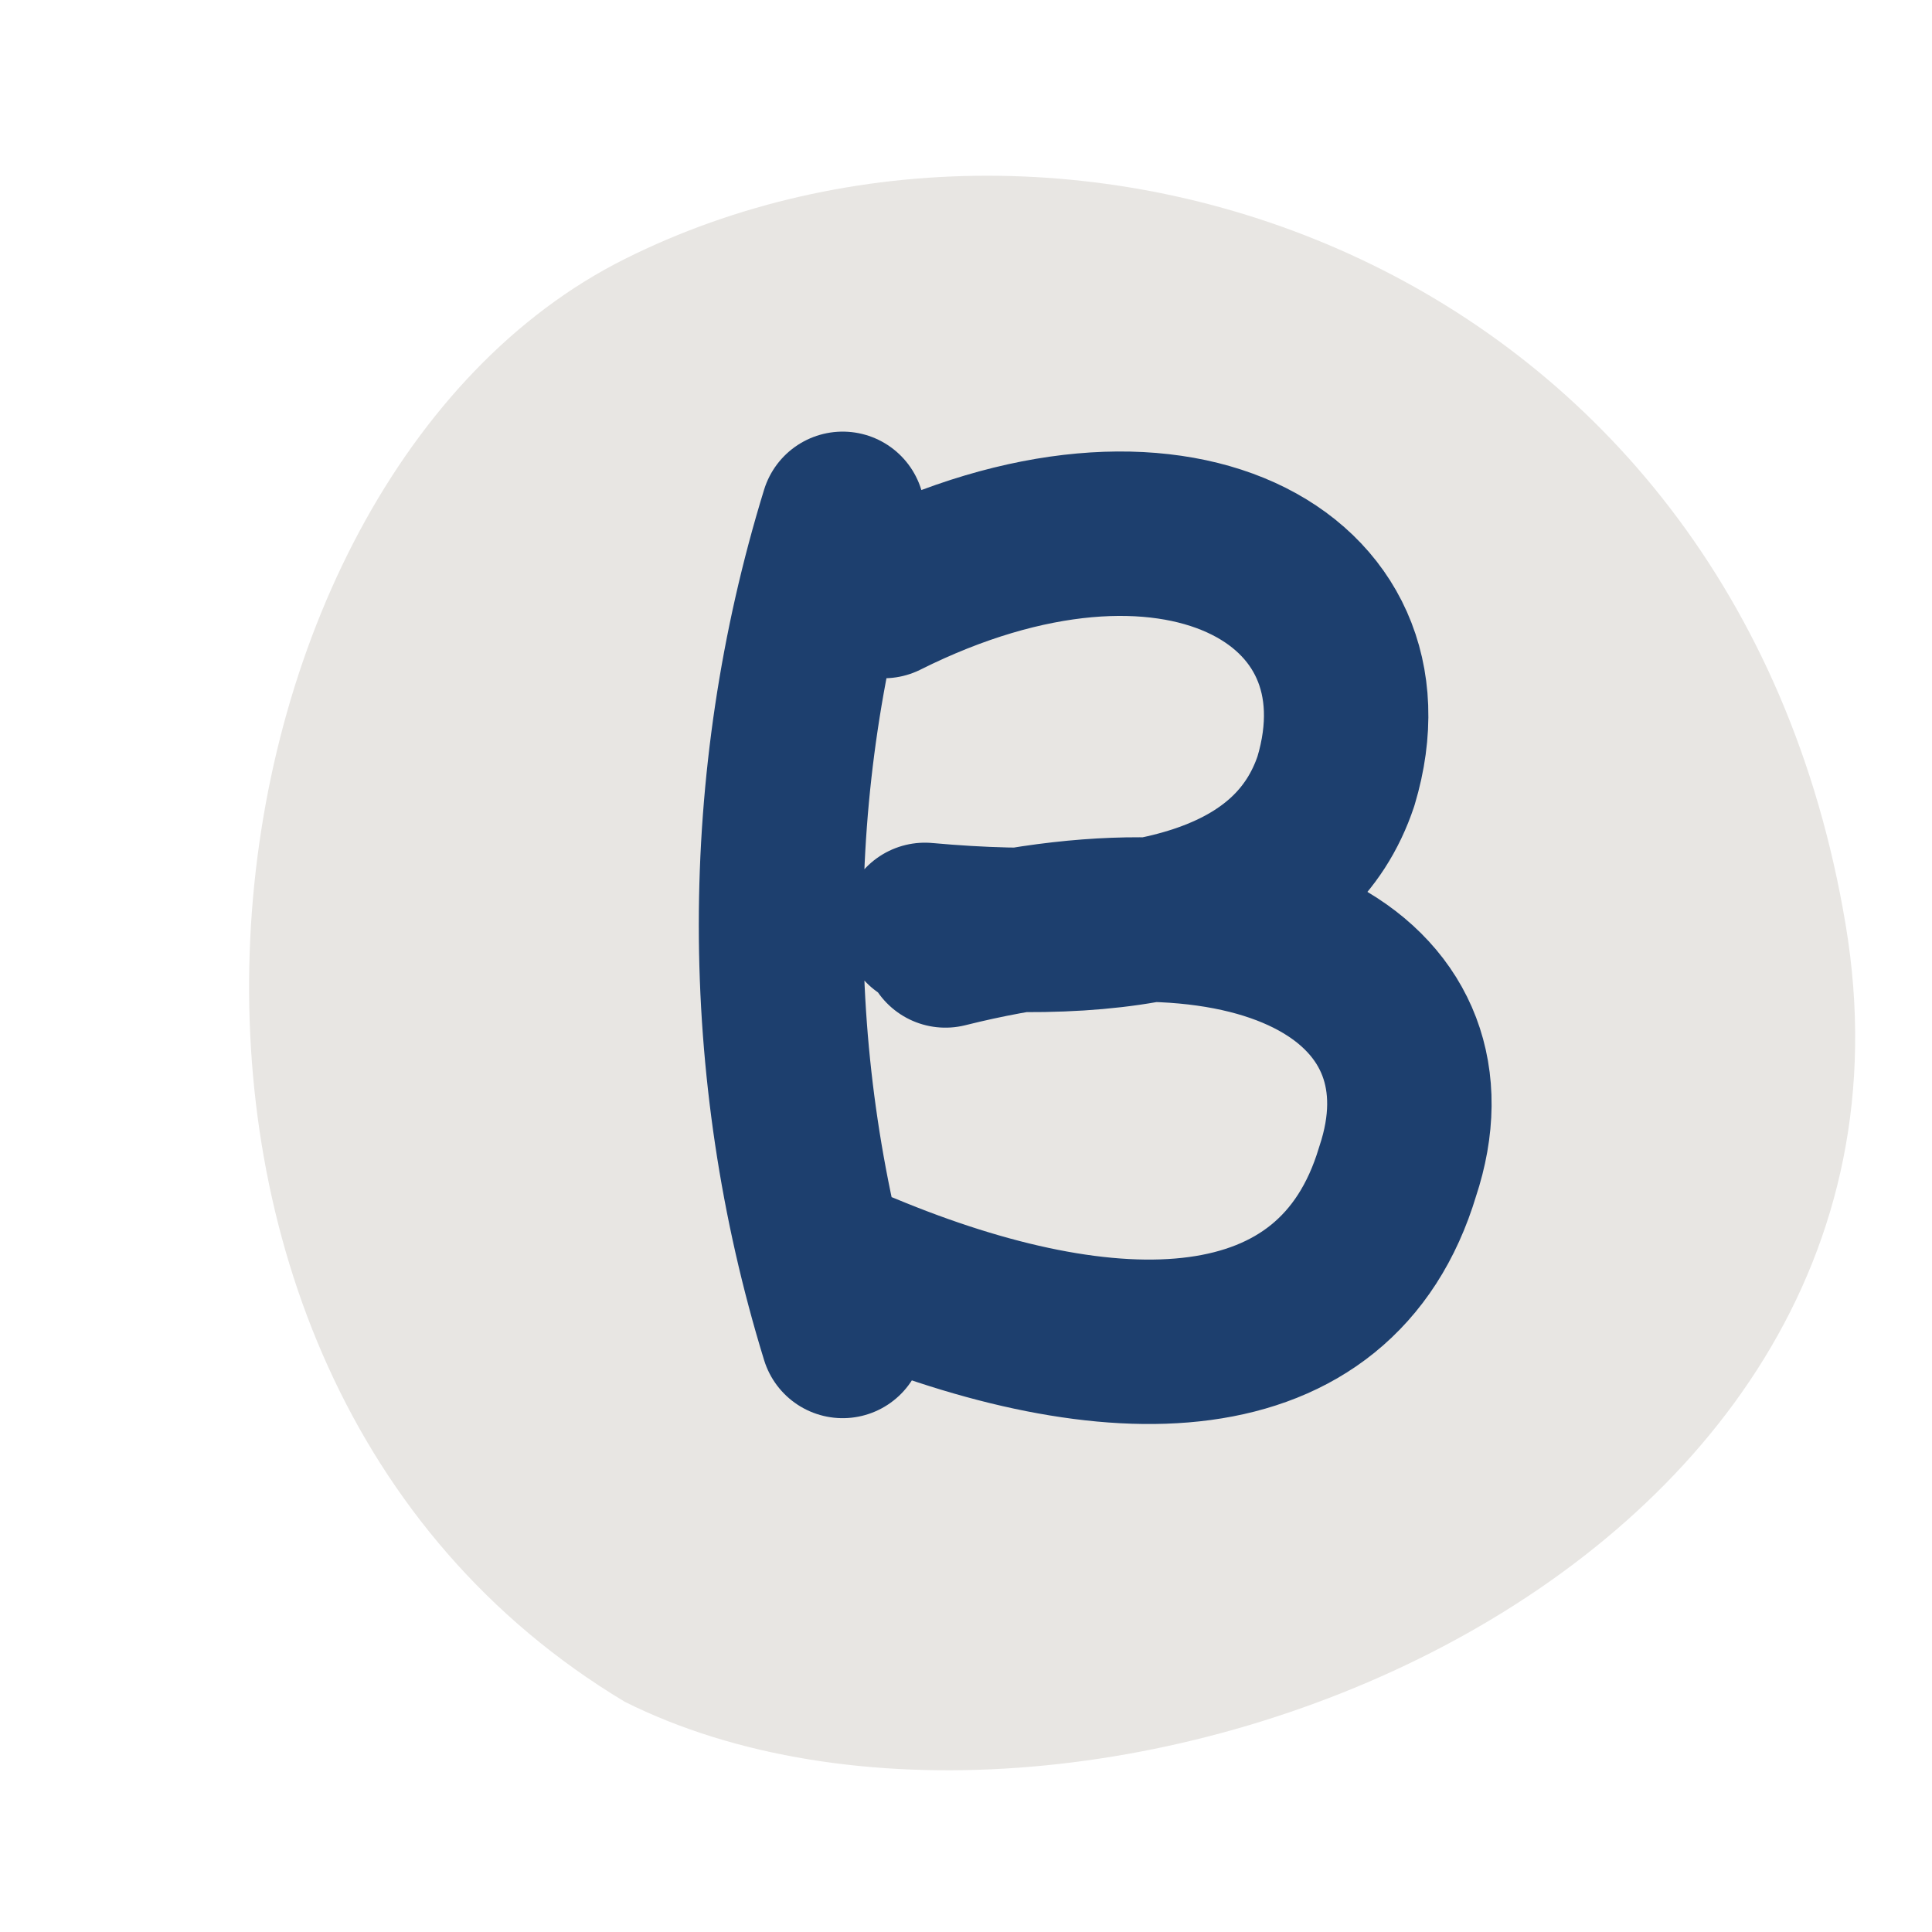
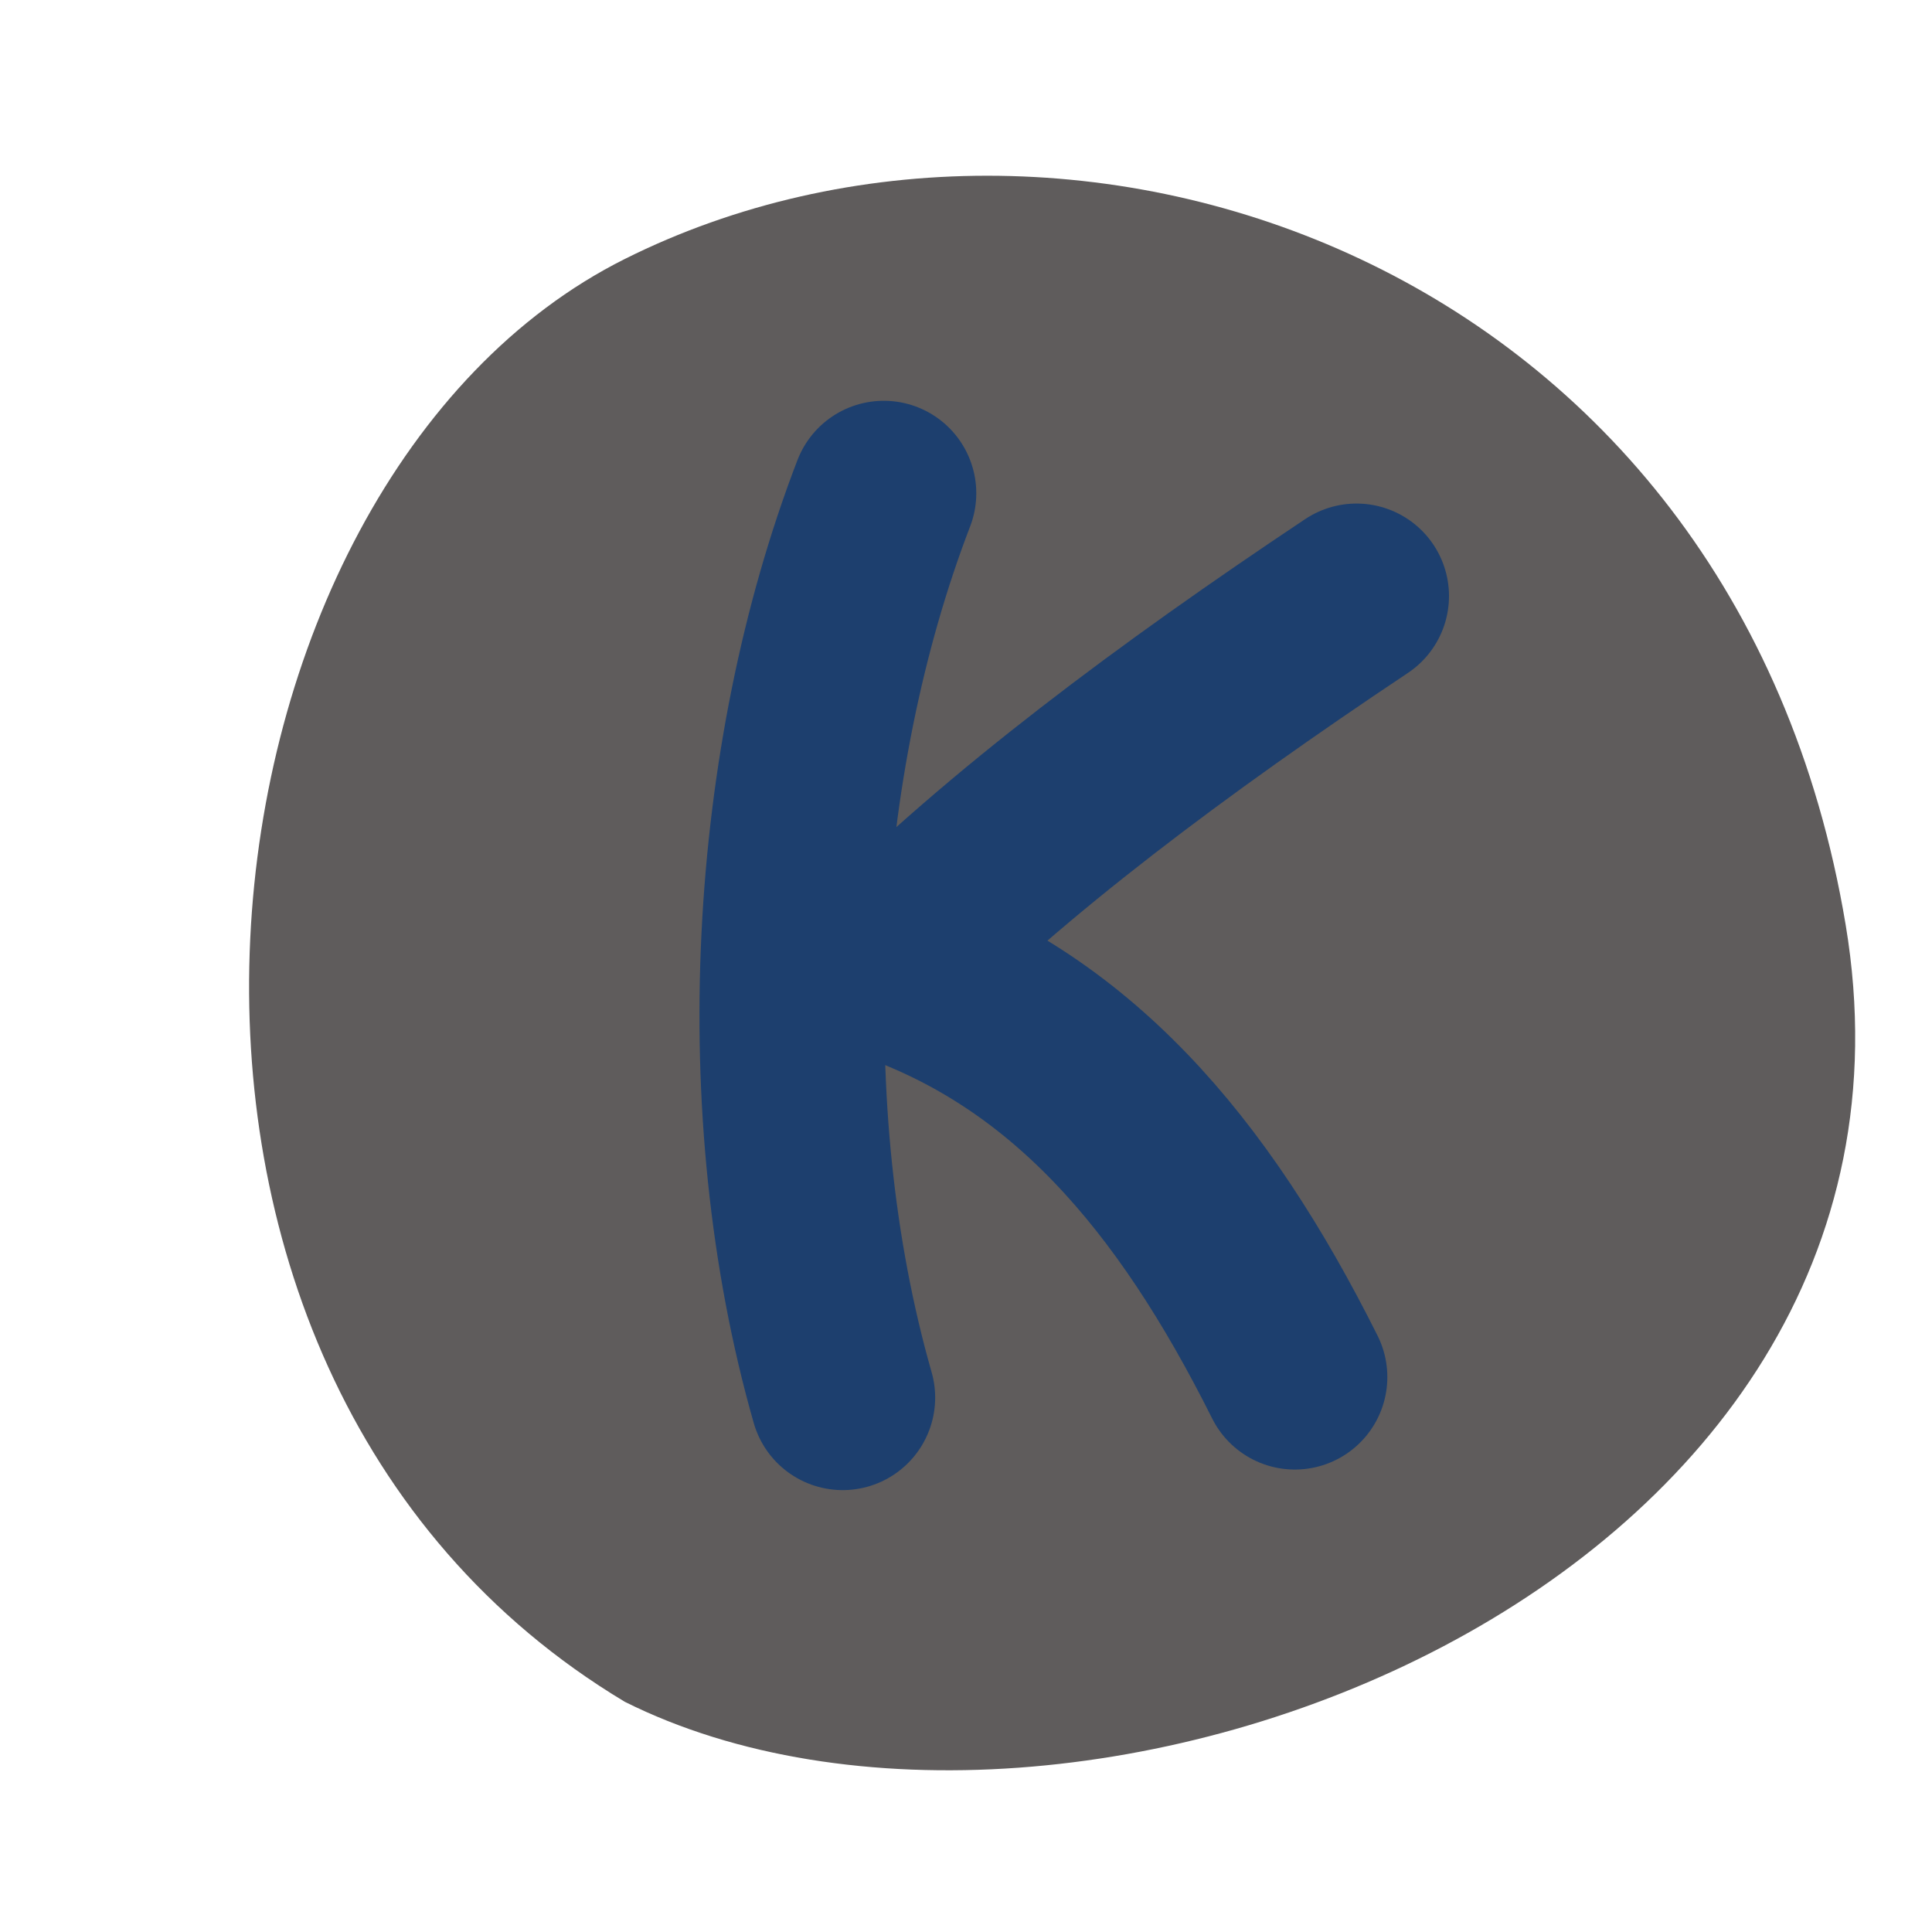
- <svg xmlns="http://www.w3.org/2000/svg" viewBox="-2 5 94 94" role="img" aria-label="Back office B">
-   <path d="M30 20C10 30 5 70 30 85c20 10 60-5 55-35C80 20 50 10 30 20Z" fill="#e8e6e3" transform="translate(-4 -4) scale(1.08)" />
-   <path d="M39 30c-4 13-4 27 0 40M41 34c14-7 25-1 22 9-2 6-9 8-20 7M44 51c16-4 25 2 22 11-3 10-14 10-26 5" fill="none" stroke="#1d3f6e" stroke-linecap="round" stroke-linejoin="round" stroke-width="8" />
+ <svg xmlns="http://www.w3.org/2000/svg" viewBox="-2 5 94 94" role="img" aria-label="K">
+   <path d="M30 20C10 30 5 70 30 85c20 10 60-5 55-35C80 20 50 10 30 20Z" fill="#5f5c5c" transform="translate(-4 -4) scale(1.08)" />
+   <g fill="none" stroke="#1d3f6e" stroke-linecap="round" stroke-linejoin="round" stroke-width="9">
+     <path d="M41 29c-5 13-6 30-2 44" />
+     <path d="M64 34c-9 6-17 12-23 18 9 3 15 10 20 20" />
+   </g>
</svg>
